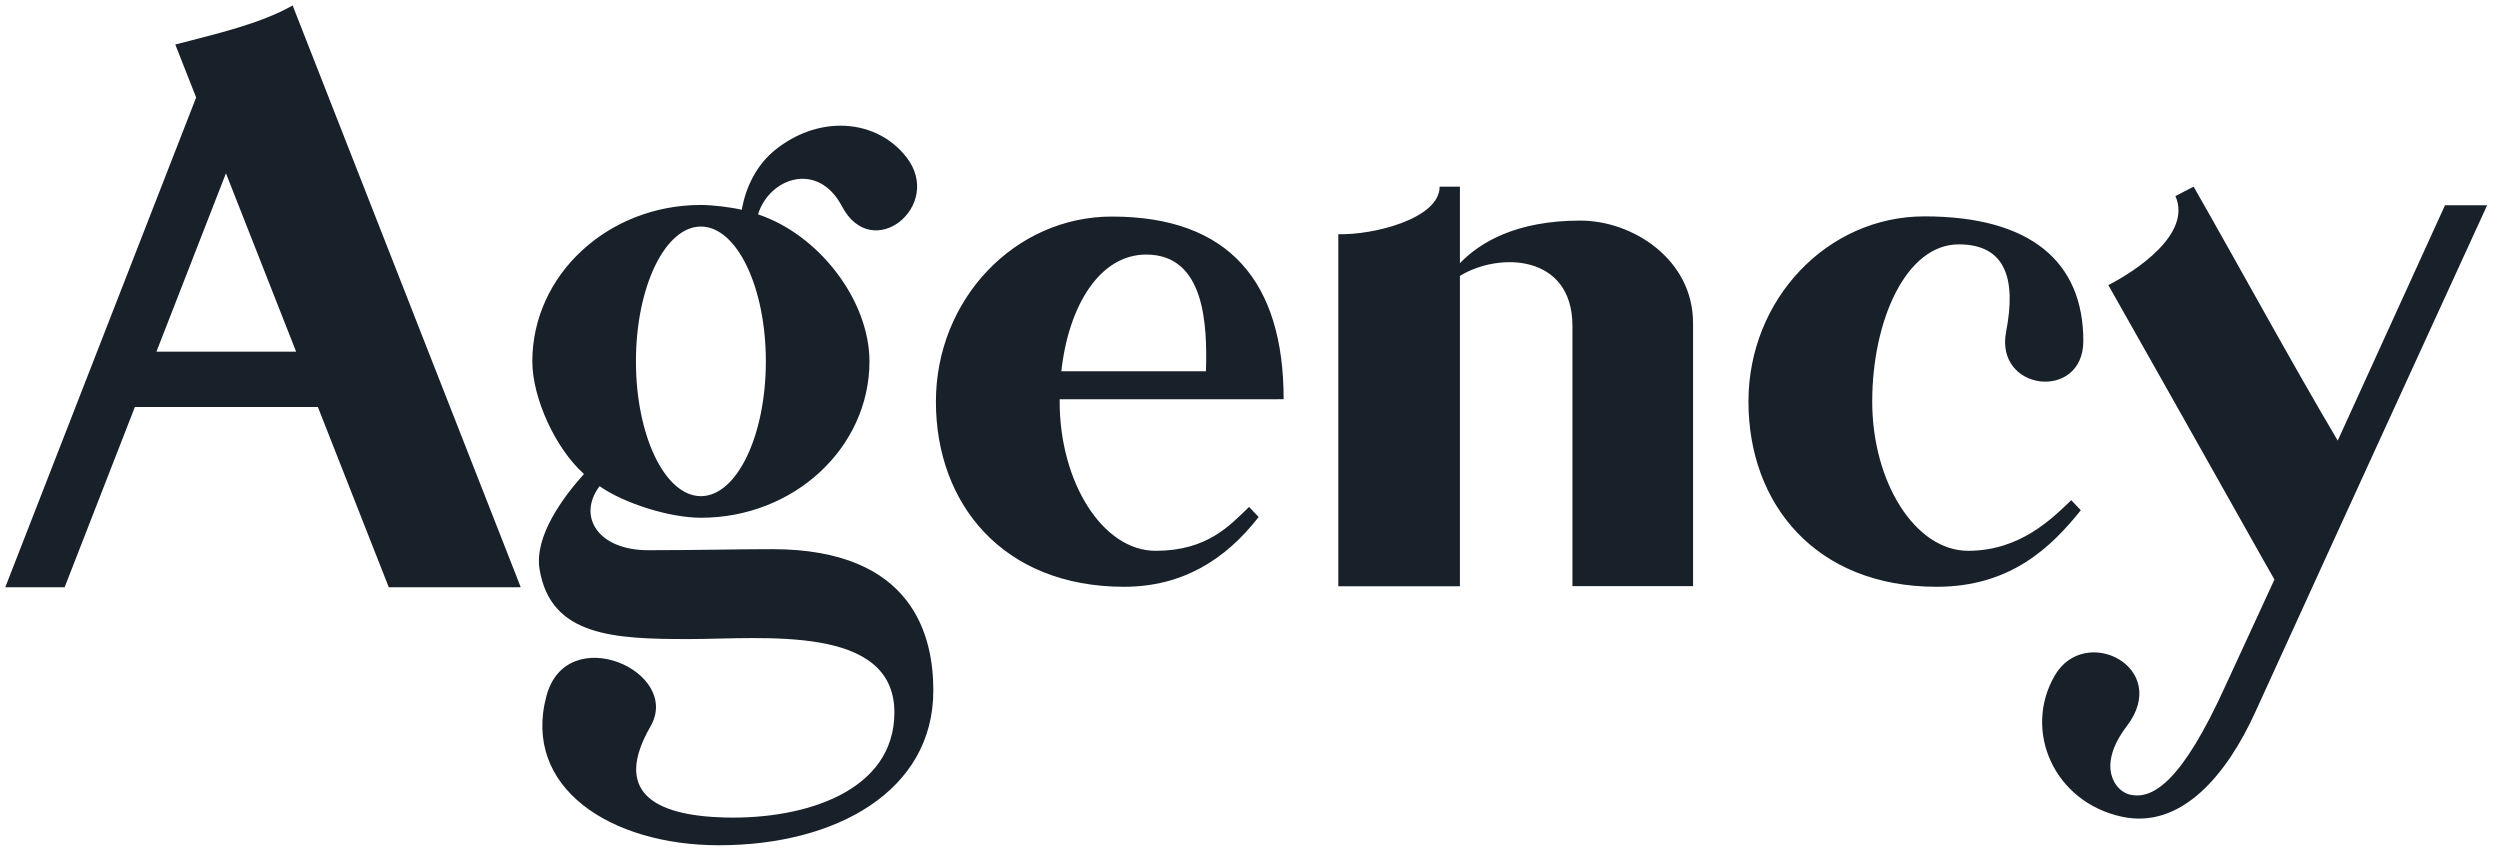
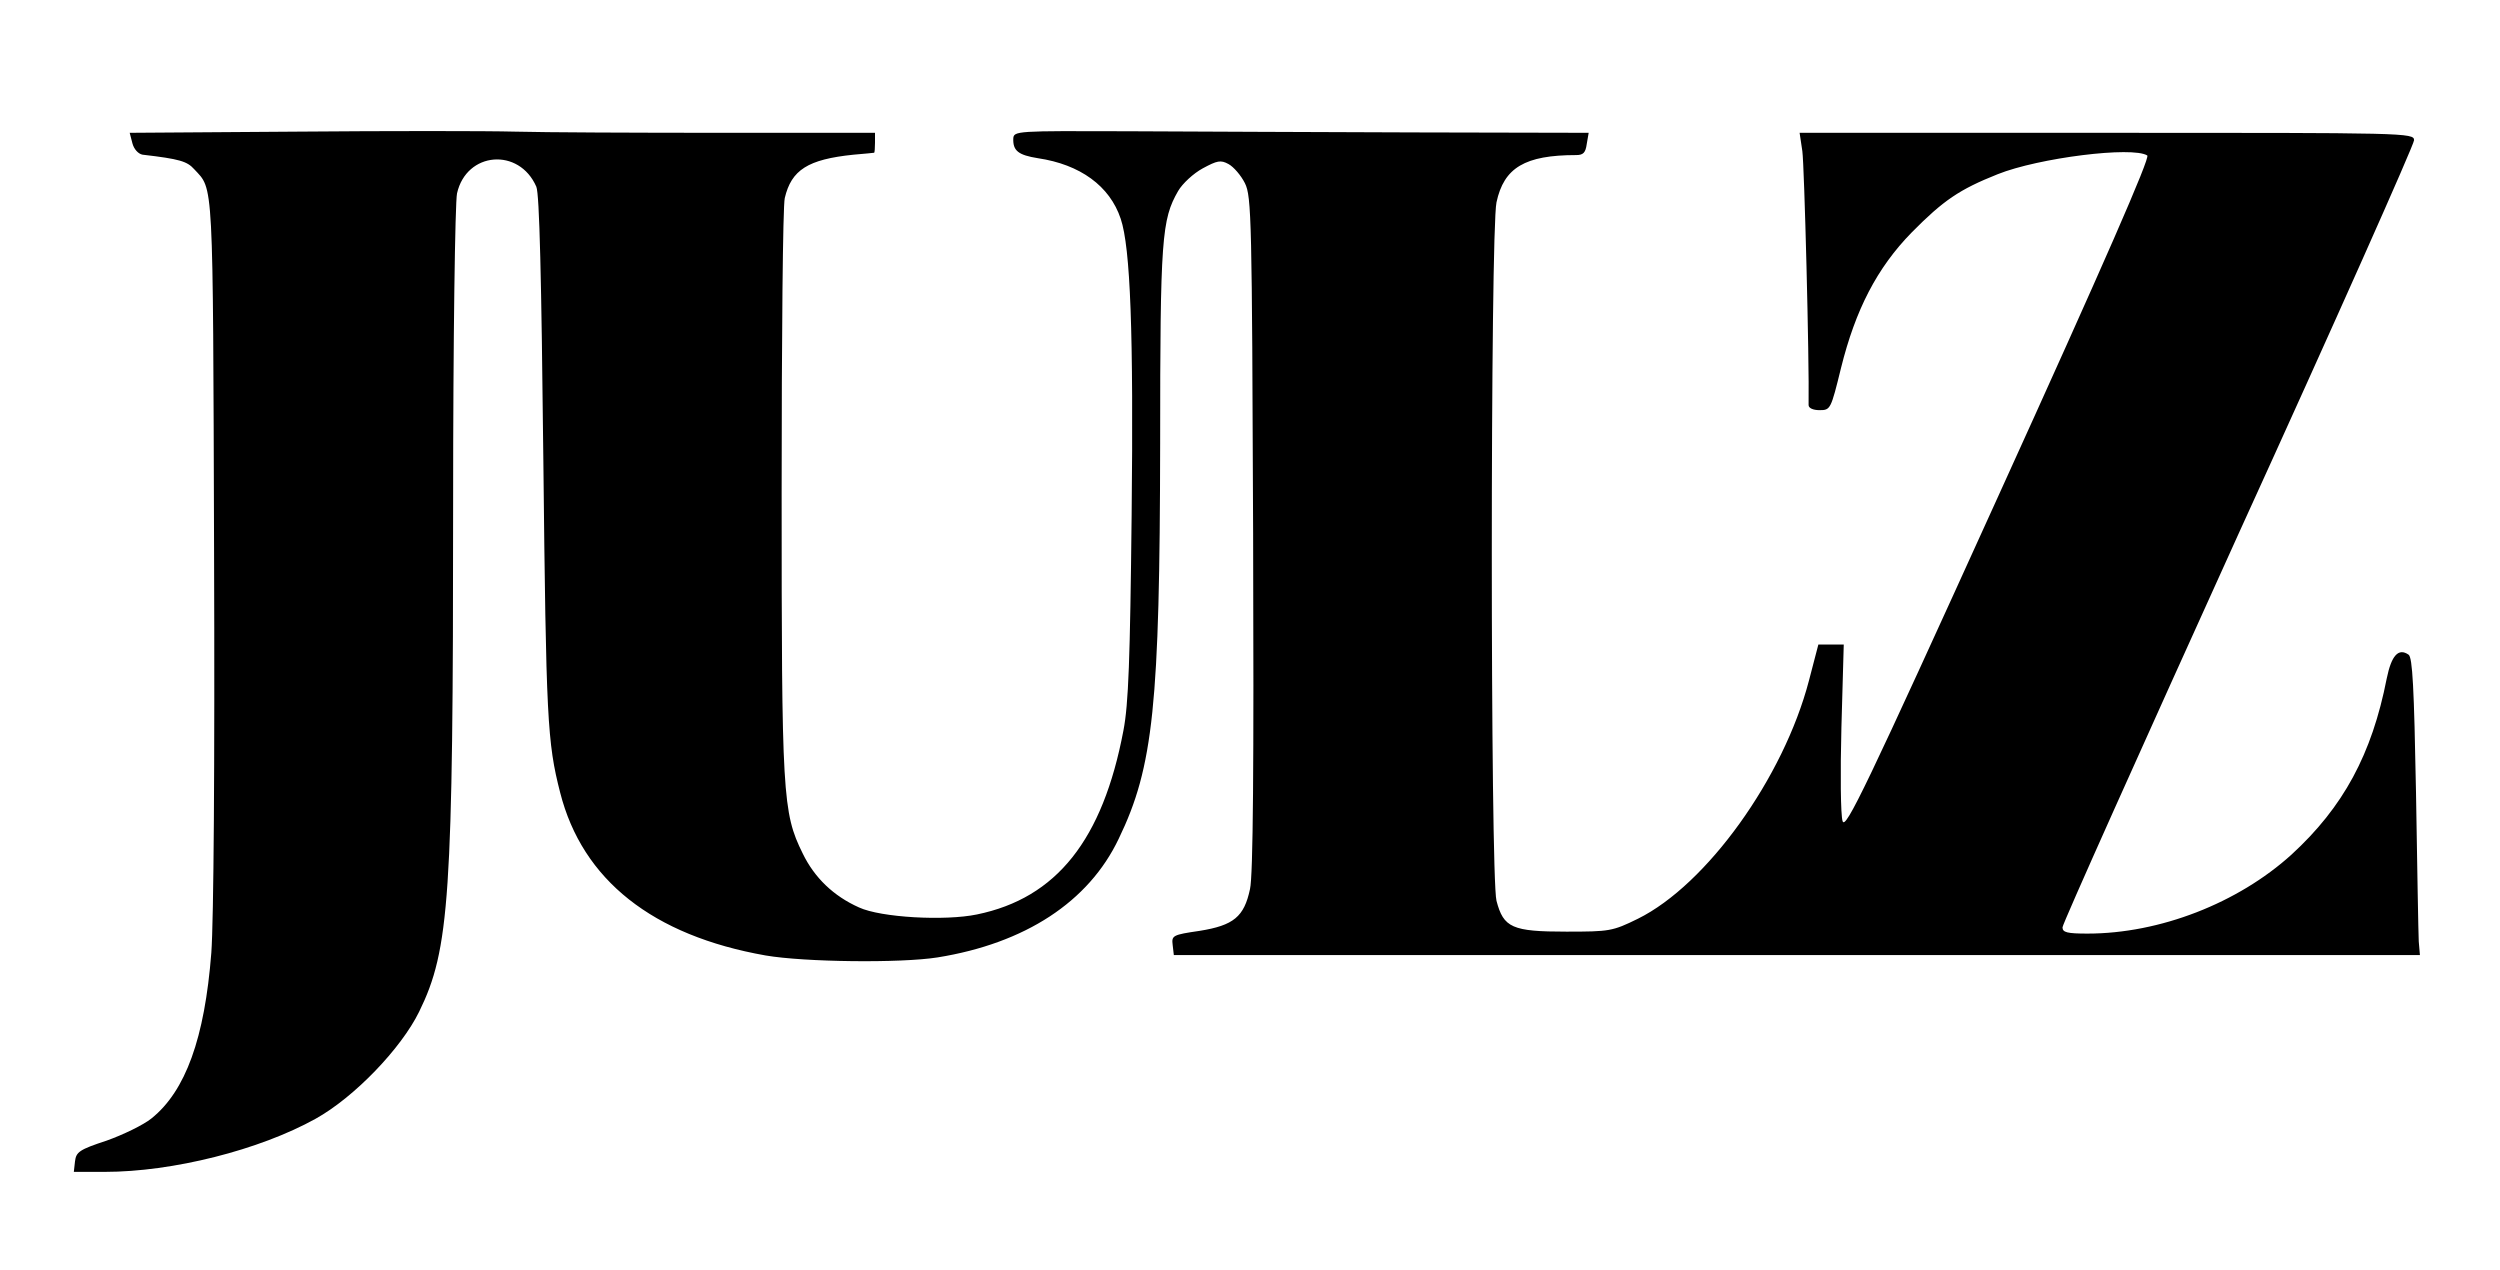
- <svg xmlns="http://www.w3.org/2000/svg" width="171" height="58" viewBox="0 0 171 58">
-   <path d="M4.42 40.17l4.806-12.333h12.516l4.851 12.332h9.027L20.016.373c-2.21 1.257-5.24 1.947-8.026 2.671l1.426 3.624L.36 40.17h4.06zm15.835-16.115H10.7l4.755-12.202 4.8 12.202zm28.927 33.76c7.994 0 14.658-3.7 14.658-10.585 0-3.637-1.298-9.669-11.03-9.668-2.325 0-5.094.072-8.48.072-3.42 0-4.87-2.306-3.32-4.38 1.698 1.19 4.803 2.158 6.931 2.161 6.365 0 11.53-4.793 11.53-10.698-.003-4.145-3.419-8.65-7.622-10.055.778-2.516 4.104-3.662 5.742-.55 2.083 3.955 6.974-.039 4.419-3.347-1.093-1.415-2.746-2.168-4.52-2.168-1.47 0-3.022.519-4.408 1.608-1.359 1.069-2.08 2.635-2.344 4.144-.76-.18-2.013-.328-2.797-.33-6.365 0-11.53 4.792-11.53 10.698 0 2.511 1.583 5.963 3.533 7.704-1.408 1.563-3.416 4.251-3.036 6.53.765 4.573 5.09 4.765 10.229 4.761 5.062-.003 14.039-1.03 14.039 5.02 0 5.382-6.09 7.326-11.598 7.185-4.93-.126-7.64-1.803-5.085-6.228 2.177-3.772-5.732-7.251-7.115-2.09-1.676 6.256 4.359 10.217 11.804 10.217zm-1.24-23.878c-2.453 0-4.444-4.13-4.444-9.22 0-5.09 1.99-9.22 4.443-9.22 2.453 0 4.443 4.13 4.443 9.22 0 5.09-1.99 9.22-4.443 9.22zm28.95 6.199c3.962-.004 6.914-1.83 9.199-4.772l-.654-.69c-1.326 1.272-2.85 2.998-6.392 3.001-3.625.003-6.564-4.695-6.564-10.2v-.167H87.33l.471-.004c0-7.985-3.697-12.491-11.745-12.491-6.65 0-12.04 5.668-12.04 12.661 0 6.993 4.586 12.662 12.877 12.662zm5.596-14.74h-9.894c.502-4.529 2.648-7.984 5.805-7.984 4.031 0 4.182 4.82 4.089 7.984zM99.859 40.1V18.87c2.725-1.661 7.696-1.453 7.696 3.423V40.09h8.25V22.101c0-4.377-4.145-7.013-7.703-7.013-4.42 0-6.894 1.507-8.243 2.916v-5.237h-1.388c0 2.216-4.617 3.327-6.931 3.25V40.1h8.319zm32.611.036c5.095 0 7.864-2.757 9.858-5.234l-.654-.69c-1.326 1.273-3.508 3.46-7.051 3.463-3.625.003-6.563-4.698-6.563-10.207s2.293-10.753 5.917-10.753c3.217 0 3.941 2.37 3.242 5.968-.795 4.093 5.281 4.77 5.281.637 0-5.378-3.554-8.52-10.866-8.52-6.65 0-12.04 5.672-12.04 12.668 0 6.996 4.586 12.67 12.876 12.668zm21.786 8.584c1.592-3.496 3.733-8.182 5.926-12.978l.412-.9.619-1.351.411-.9.41-.897c4.027-8.798 7.759-16.937 8.086-17.653h-2.883L159.9 30.139c-3.37-5.706-6.558-11.595-9.856-17.372l-1.245.644c1.15 2.608-2.744 5.144-4.589 6.09 1.06 1.87 2.336 4.13 3.63 6.425l.354.627.882 1.563.35.62.345.614c2.698 4.787 5.021 8.917 5.021 8.917l.78 1.372c-.617 1.354-2.838 6.14-3.374 7.318-2.885 6.34-4.888 7.809-6.554 7.384-.987-.252-2.255-1.942-.173-4.67 3.067-4.02-2.865-7.034-4.933-3.453-2.173 3.764-.055 8.632 4.592 9.644 4.111.894 7.223-2.96 9.126-7.142z" fill="#18202a" fill-rule="nonzero" />
+ <svg xmlns="http://www.w3.org/2000/svg" version="1.0" width="640pt" height="325pt" viewBox="0 0 640 325" preserveAspectRatio="xMidYMid meet">
+   <g transform="translate(0,325) scale(0.1,-0.1)" fill="#000000" stroke="none">
+     <path d="M758 2913 l-426 -3 7 -27 c4 -15 15 -27 26 -29 95 -11 114 -17 132 -37 50 -54 48 -13 51 -972 2 -562 -1 -950 -7 -1034 -17 -219 -66 -354 -153 -424 -21 -17 -73 -42 -115 -57 -70 -23 -78 -29 -81 -53 l-3 -27 79 0 c174 0 396 56 540 136 99 55 219 180 265 274 78 159 87 293 87 1300 0 425 5 772 10 795 24 107 159 118 203 17 8 -19 13 -229 18 -702 7 -661 10 -720 43 -849 57 -224 237 -366 526 -417 99 -17 345 -20 440 -5 224 36 387 142 464 304 89 184 105 344 106 1012 0 526 4 573 46 646 11 19 39 45 63 58 37 20 46 22 66 11 13 -7 32 -29 42 -49 17 -34 18 -92 21 -896 2 -599 0 -876 -8 -911 -15 -71 -42 -93 -129 -107 -69 -10 -72 -12 -69 -36 l3 -26 1595 0 1595 0 -3 35 c-1 19 -4 190 -7 380 -5 271 -9 347 -19 354 -26 18 -44 -2 -56 -61 -38 -194 -111 -329 -244 -451 -137 -124 -337 -202 -522 -202 -52 0 -64 3 -64 16 0 9 203 461 450 1006 248 544 450 998 450 1009 0 19 -19 19 -786 19 l-787 0 7 -47 c5 -35 18 -534 16 -650 0 -8 12 -13 28 -13 28 0 29 2 55 108 37 149 92 256 181 347 81 82 122 110 220 149 105 42 345 72 383 48 8 -5 -110 -275 -380 -869 -341 -751 -393 -859 -400 -835 -5 15 -6 123 -3 239 l6 213 -33 0 -32 0 -24 -92 c-65 -249 -262 -523 -438 -610 -65 -32 -73 -33 -183 -33 -139 0 -161 10 -179 79 -16 63 -16 1713 0 1788 19 89 73 121 204 121 18 0 24 6 27 28 l5 29 -446 1 c-245 1 -576 2 -736 3 -283 1 -290 1 -291 -19 -1 -31 13 -42 63 -50 108 -16 184 -71 212 -155 25 -74 33 -292 28 -757 -4 -373 -8 -485 -21 -553 -53 -280 -171 -429 -375 -471 -82 -17 -246 -8 -302 18 -65 29 -114 76 -144 138 -52 105 -54 150 -54 925 0 393 3 732 8 753 17 72 59 99 176 111 28 2 51 5 53 5 1 1 2 12 2 26 l0 25 -393 0 c-217 0 -454 1 -528 3 -74 2 -326 2 -561 0z" />
+   </g>
</svg>
